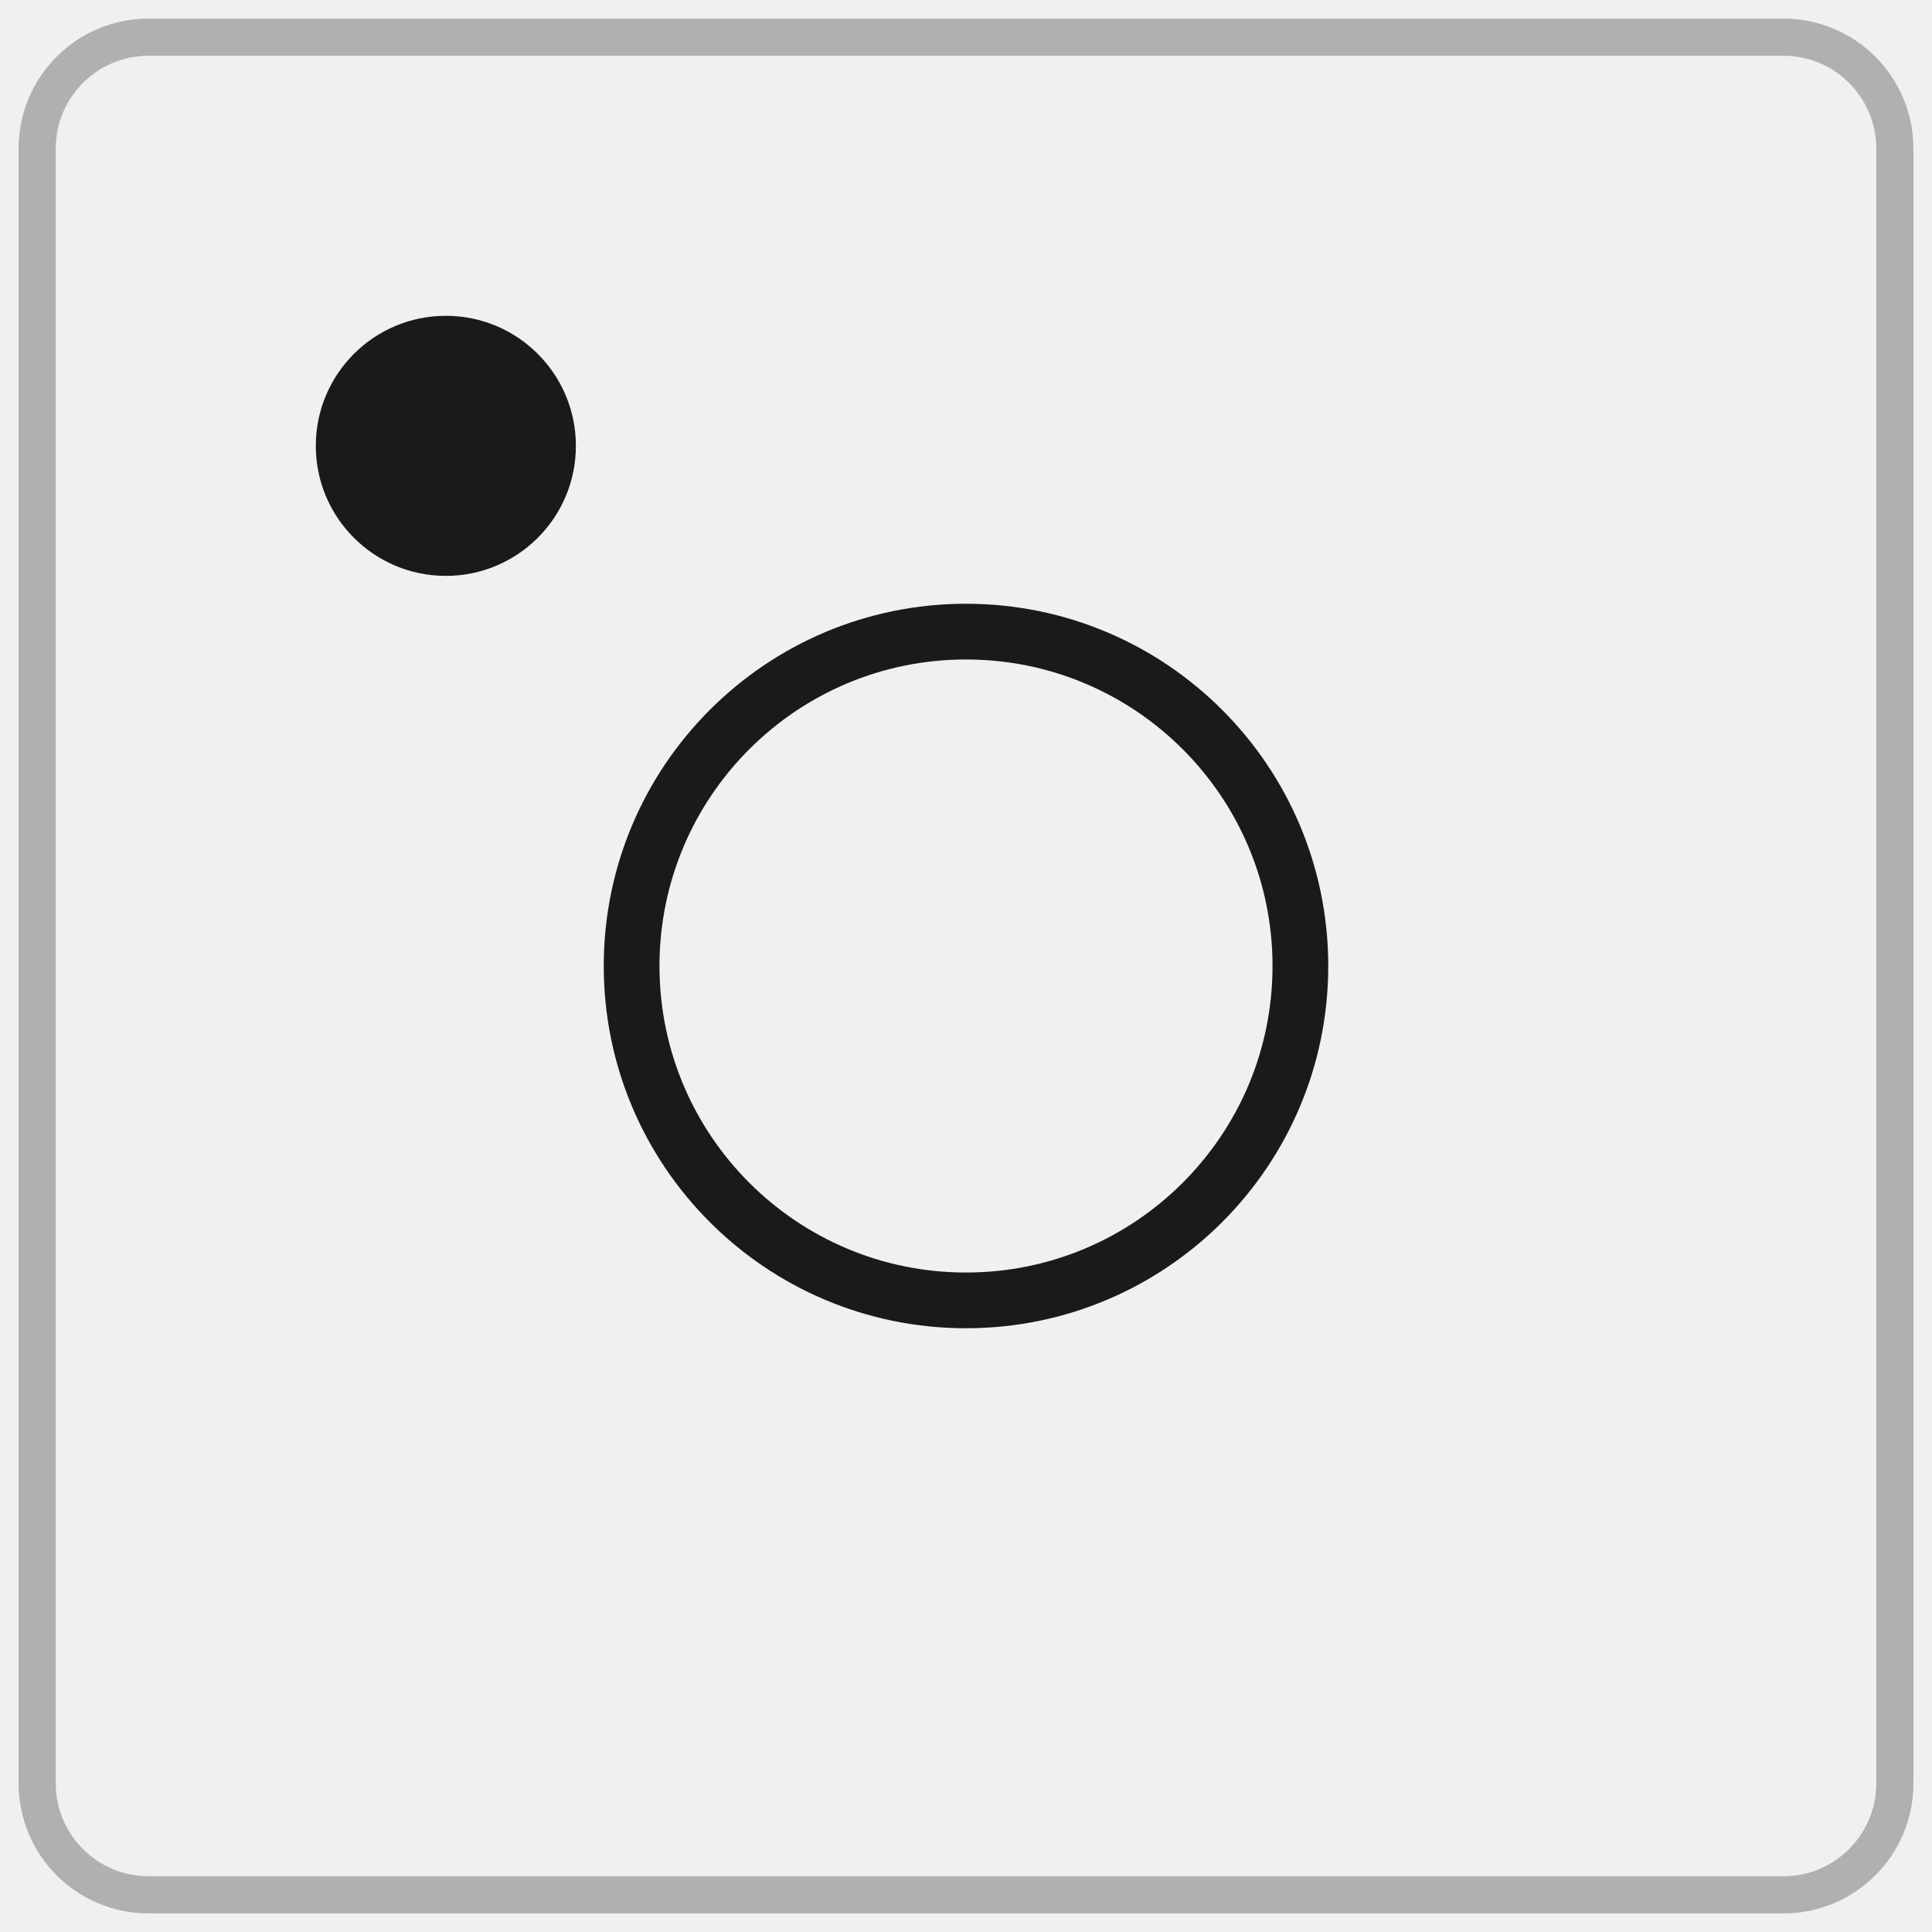
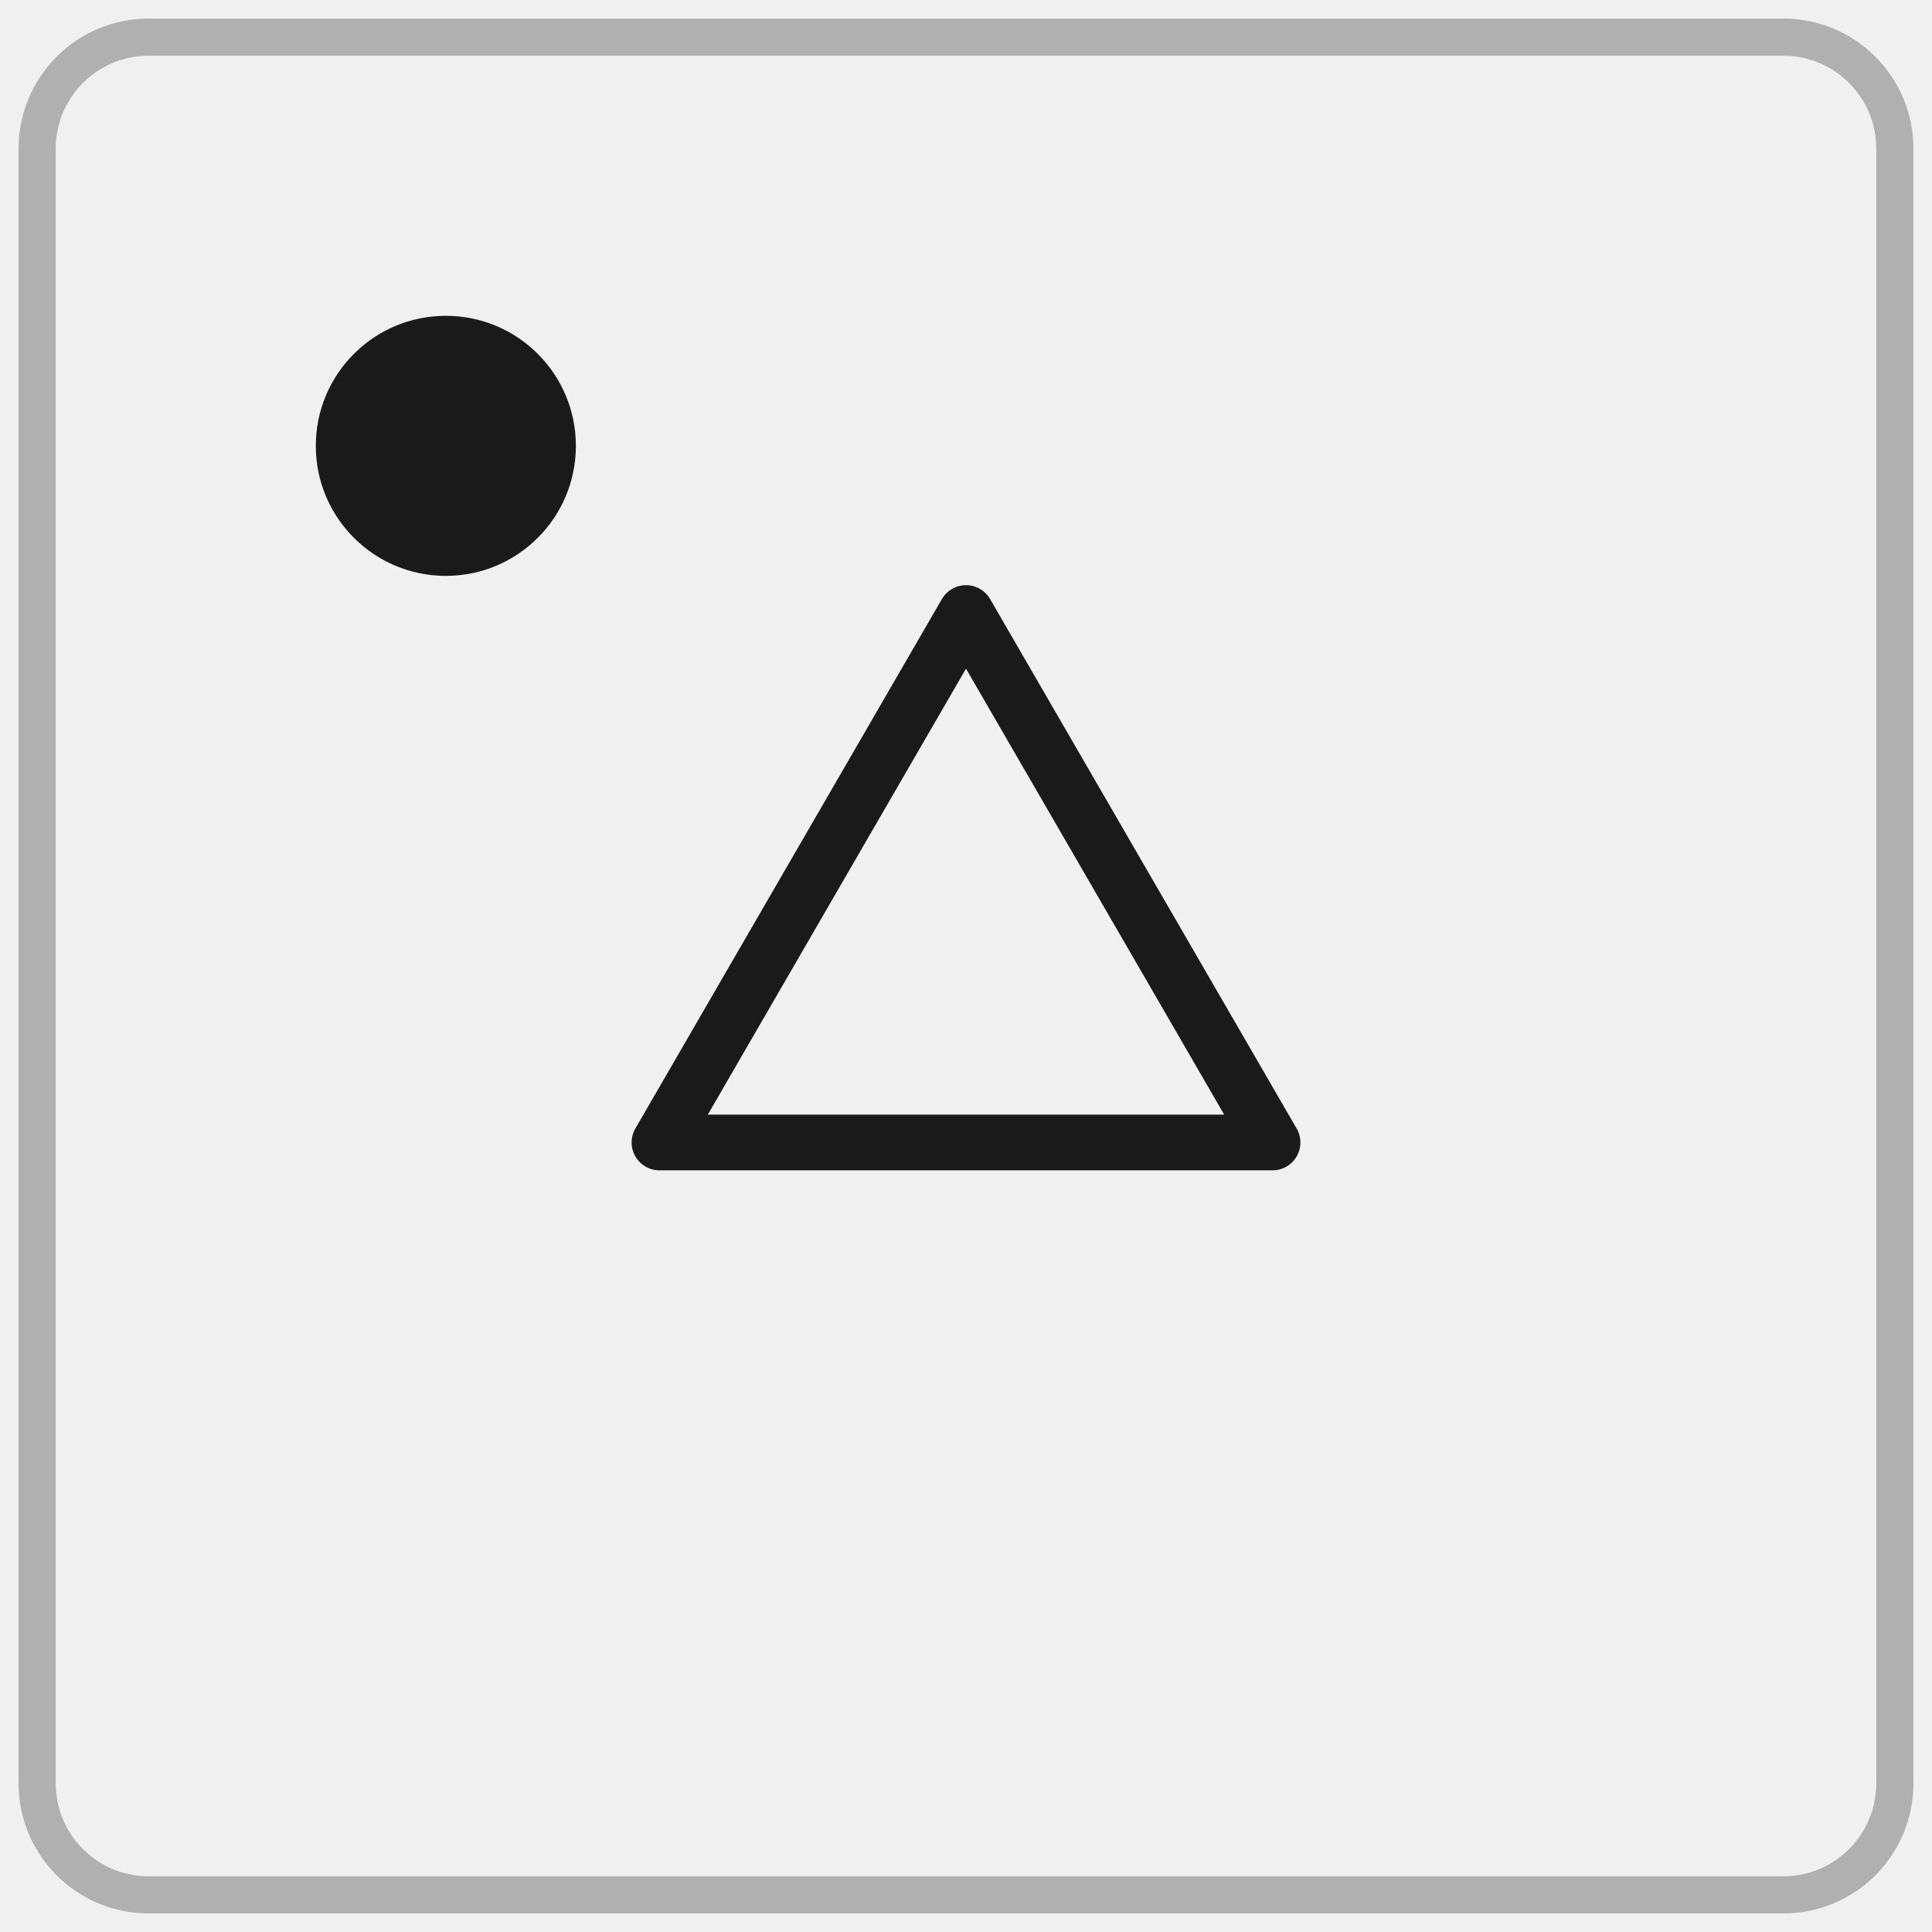
<svg xmlns="http://www.w3.org/2000/svg" viewBox="0 0 104 104" width="104" height="104">
  <style>
  .line { stroke: #1a1a1a; fill: none; stroke-width: 3; stroke-linejoin: round; stroke-linecap: round; }
  .solid { fill: #1a1a1a; stroke: none; }
  .frame { stroke: #b0b0b0; fill: none; stroke-width: 2; }
  .dashed { stroke: #b0b0b0; fill: none; stroke-width: 2; stroke-dasharray: 6 6; }
  .label { fill: #1a1a1a; font-family: system-ui, sans-serif; font-size: 34px; text-anchor: middle; }
  /* Küp yüzleri: dolgu, arkadaki küplerin kenarlarını gizler (derinlik algısı için üç ton). */
  .face { stroke: #1a1a1a; stroke-width: 2.5; stroke-linejoin: round; }
  .face-top { fill: #ffffff; }
  .face-left { fill: #d8d8d8; }
  .face-right { fill: #efefef; }
  @media (prefers-color-scheme: dark) {
    .line { stroke: #ededed; }
    .solid { fill: #ededed; }
    .frame, .dashed { stroke: #666; }
    .label { fill: #ededed; }
    .face { stroke: #ededed; }
    .face-top { fill: #3a3a3a; }
    .face-left { fill: #141414; }
    .face-right { fill: #262626; }
  }
</style>
  <rect class="frame" x="2" y="2" width="100" height="100" rx="6" />
-   <circle class="line" cx="52" cy="52" r="18" />
+   <polygon class="line" points="52.0,33.0 68.5,61.5 35.5,61.5" />
  <circle class="solid" cx="24" cy="24" r="7" />
</svg>
